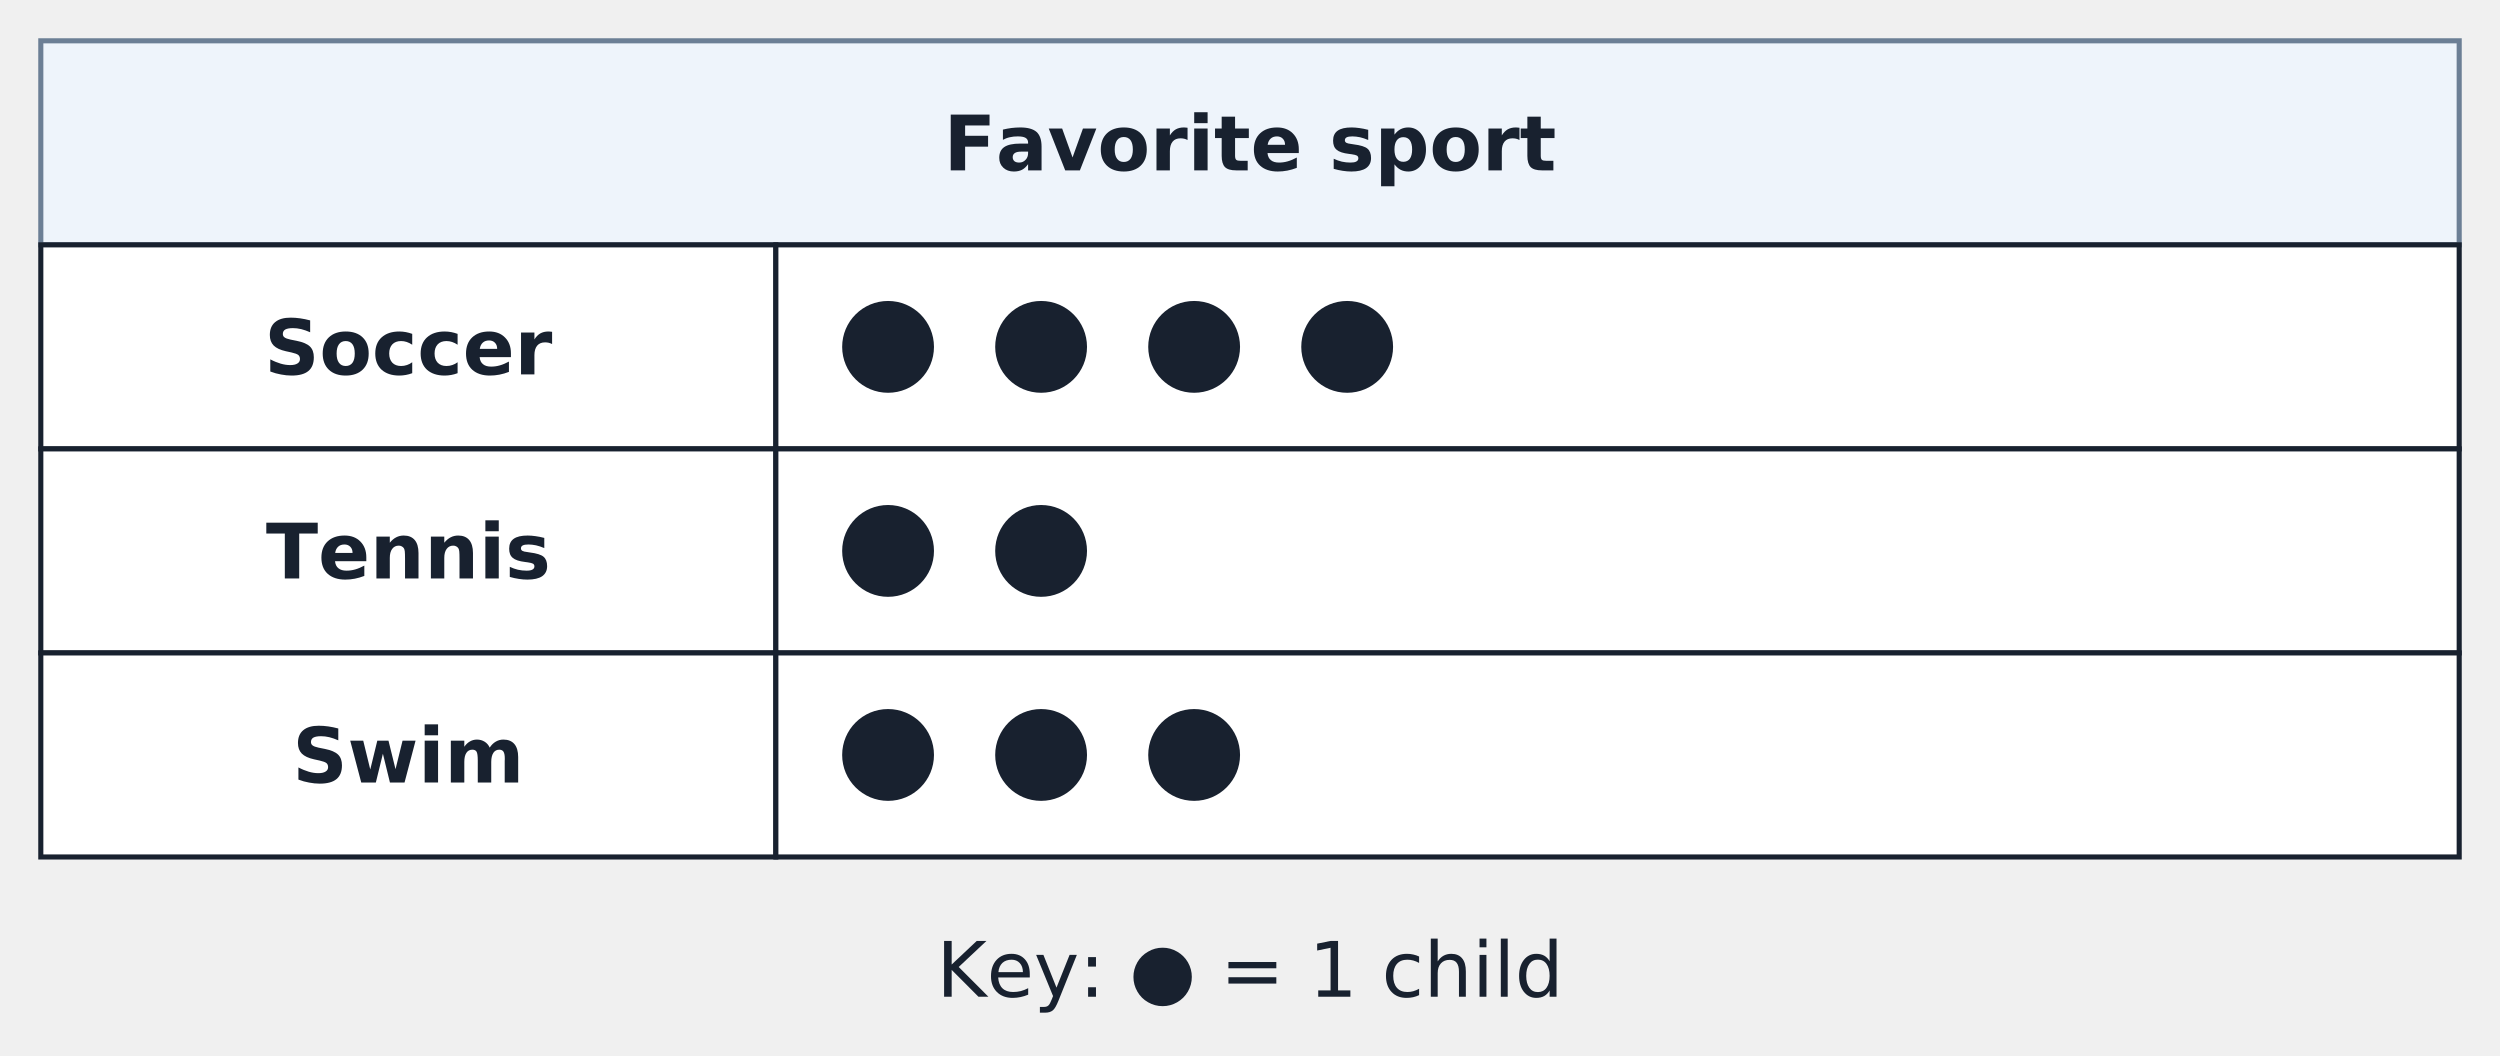
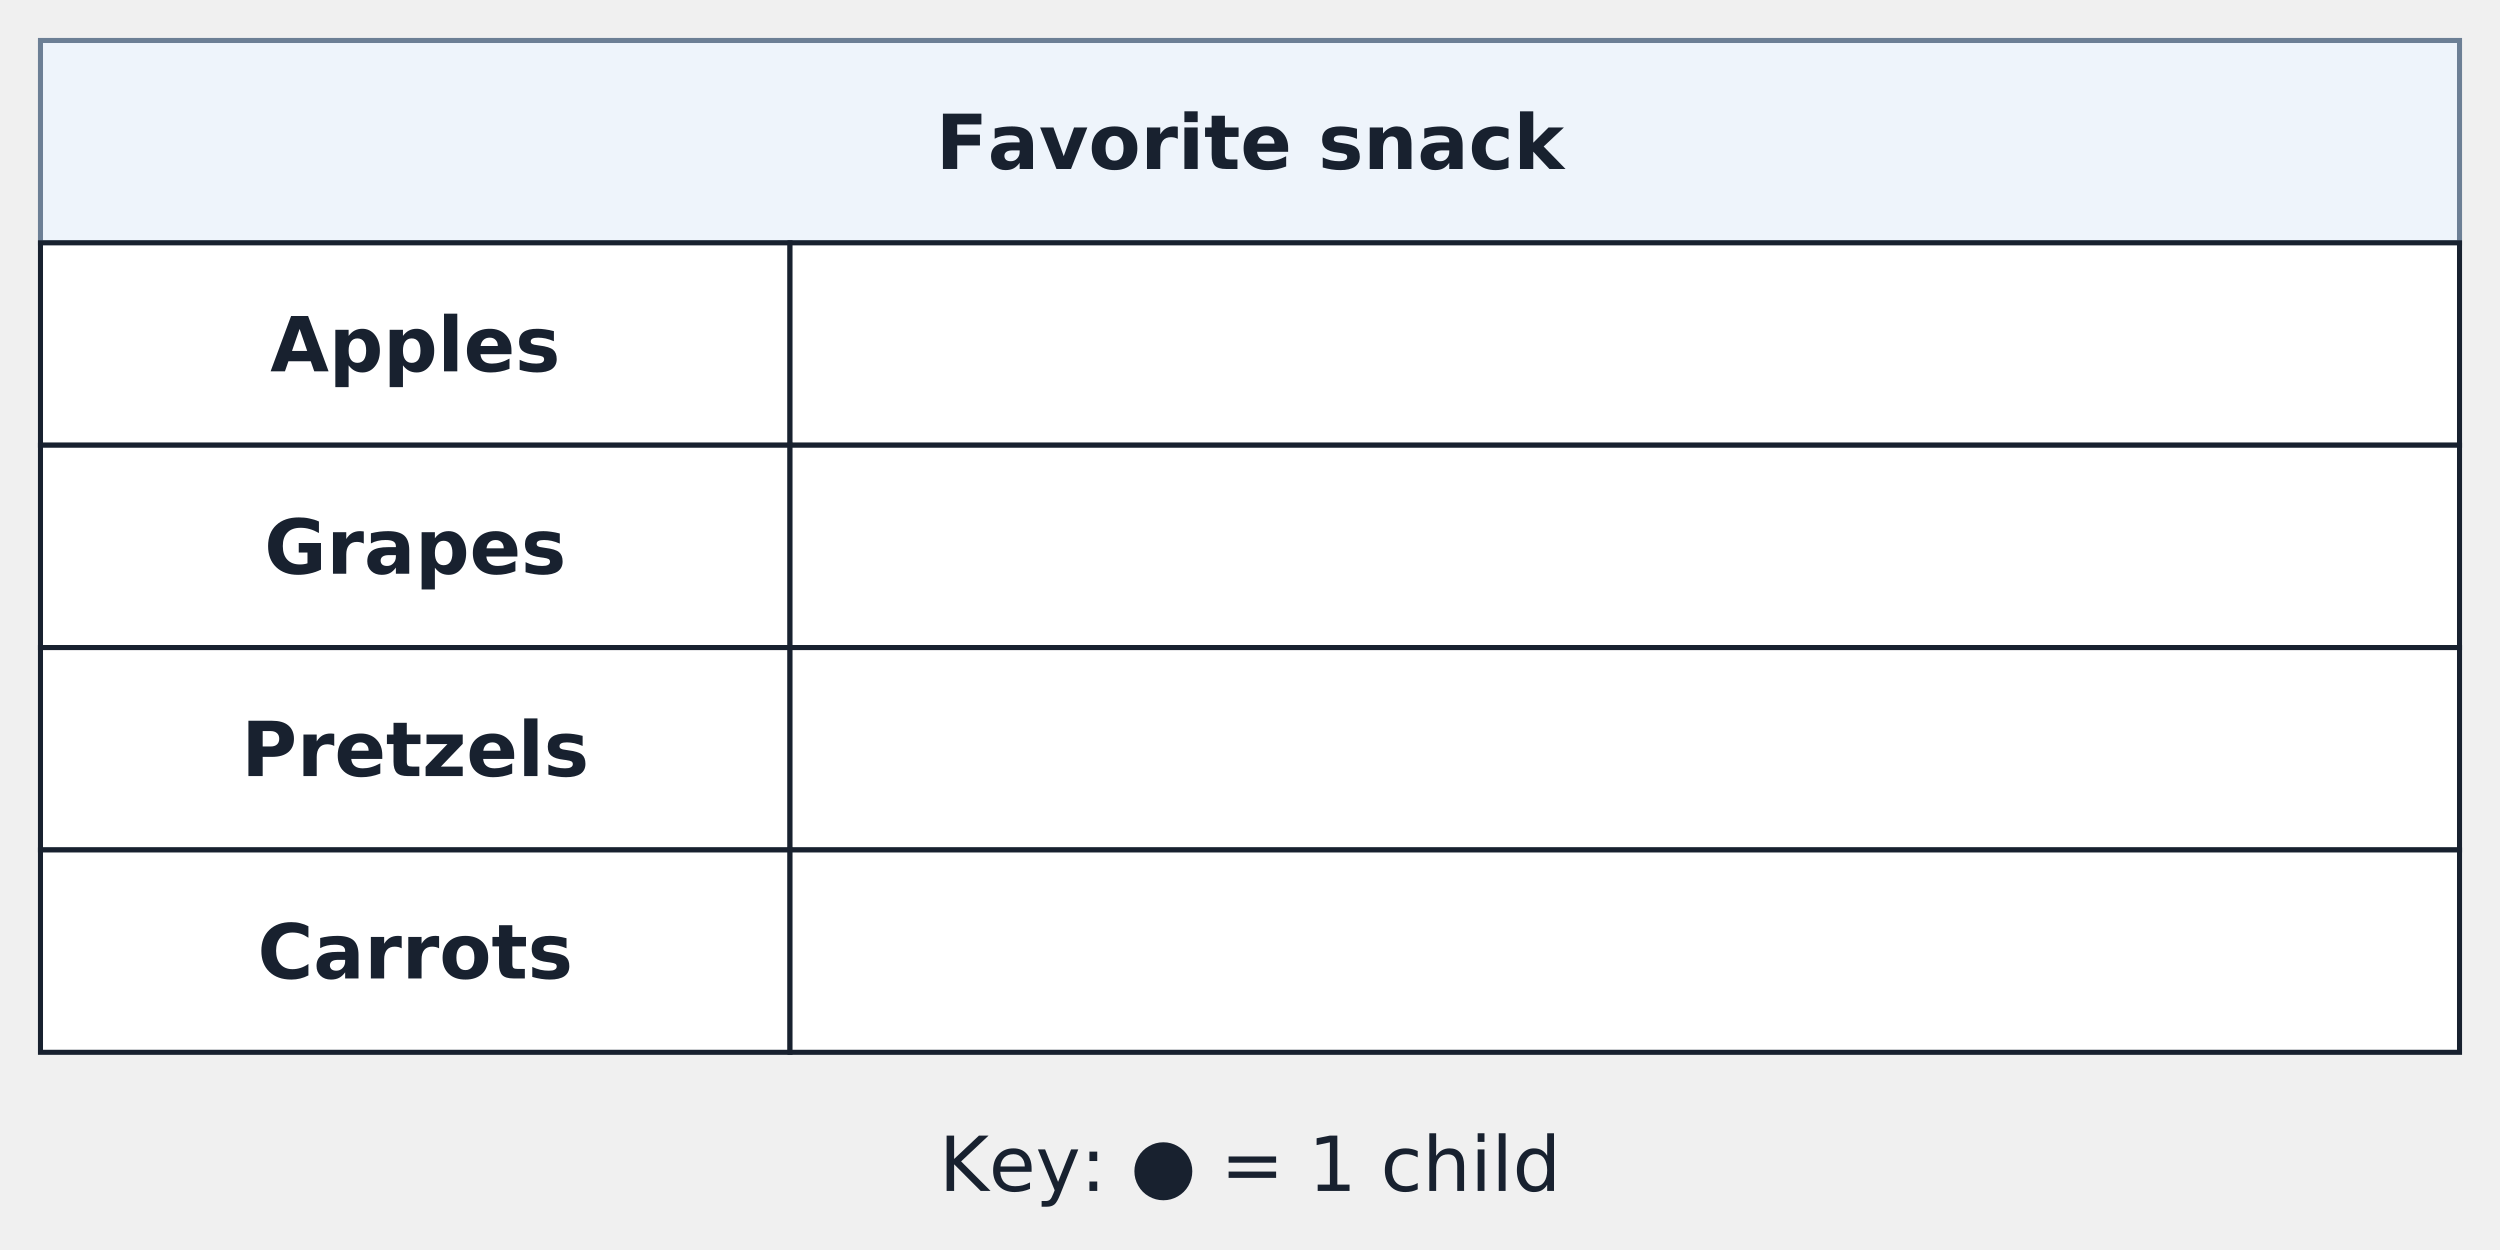
- <svg xmlns="http://www.w3.org/2000/svg" xmlns:xlink="http://www.w3.org/1999/xlink" version="1.1" width="490.095" height="207.004" viewBox="0 0 490.095 207.004">
+ <svg xmlns="http://www.w3.org/2000/svg" xmlns:xlink="http://www.w3.org/1999/xlink" version="1.1" width="494.153" height="247.004" viewBox="0 0 494.153 247.004">
  <defs>
    <clipPath id="clip_1">
-       <path transform="matrix(1,0,0,-1,-120.9524,248)" d="M120.952 40.996H611.048V248H120.952Z" clip-rule="evenodd" />
+       <path transform="matrix(1,0,0,-1,-118.9236,288)" d="M118.924 40.996H613.076V288H118.924Z" clip-rule="evenodd" />
    </clipPath>
    <path id="font_2_39" d="M.092 .729H.599V.587H.28V.452H.58V.31H.28V0H.092V.729Z" />
    <path id="font_2_66" d="M.329 .245C.293 .245 .265 .239 .247 .227 .228 .214 .219 .196 .219 .172 .219 .15 .227 .133 .241 .12 .256 .108 .277 .102 .303 .102 .336 .102 .364 .113 .386 .137 .409 .16 .42 .19 .42 .225V.245H.329M.596 .311V0H.42V.081C.396 .048 .37 .023 .341 .008 .312-.007 .276-.015 .234-.015 .177-.015 .131 .002 .096 .035 .061 .068 .043 .111 .043 .164 .043 .228 .065 .275 .109 .305 .153 .335 .222 .35 .317 .35H.42V.364C.42 .391 .409 .412 .387 .425 .365 .438 .331 .444 .285 .444 .248 .444 .213 .441 .181 .433 .148 .426 .118 .414 .091 .399V.533C.128 .542 .166 .549 .204 .554 .241 .558 .279 .561 .317 .561 .416 .561 .487 .541 .531 .502 .574 .463 .596 .399 .596 .311Z" />
    <path id="font_2_87" d="M.015 .547H.19L.326 .169 .462 .547H.637L.422 0H.23L.015 .547Z" />
    <path id="font_2_80" d="M.344 .436C.306 .436 .276 .422 .256 .394 .235 .366 .225 .326 .225 .273 .225 .22 .235 .18 .256 .152 .276 .124 .306 .11 .344 .11 .382 .11 .411 .124 .432 .152 .452 .18 .462 .22 .462 .273 .462 .326 .452 .366 .432 .394 .411 .422 .382 .436 .344 .436M.344 .561C.438 .561 .512 .535 .565 .484 .618 .433 .644 .363 .644 .273 .644 .183 .618 .113 .565 .062 .512 .011 .438-.015 .344-.015 .25-.015 .176 .011 .123 .062 .07 .113 .043 .183 .043 .273 .043 .363 .07 .433 .123 .484 .176 .535 .25 .561 .344 .561Z" />
    <path id="font_2_83" d="M.49 .397C.475 .405 .46 .41 .445 .414 .429 .417 .414 .419 .399 .419 .354 .419 .319 .405 .295 .376 .271 .347 .259 .305 .259 .252V0H.084V.547H.259V.457C.281 .493 .307 .519 .336 .536 .365 .552 .4 .561 .441 .561 .447 .561 .453 .56 .46 .56 .467 .559 .477 .558 .49 .557L.49 .397Z" />
    <path id="font_2_74" d="M.084 .547H.259V0H.084V.547M.084 .76H.259V.617H.084V.76Z" />
    <path id="font_2_85" d="M.275 .702V.547H.455V.422H.275V.19C.275 .165 .28 .147 .29 .138 .3 .129 .32 .125 .35 .125H.44V0H.29C.221 0 .172 .014 .143 .043 .115 .072 .1 .121 .1 .19V.422H.013V.547H.1V.702H.275Z" />
    <path id="font_2_70" d="M.63 .276V.226H.221C.225 .184 .24 .153 .266 .133 .291 .112 .326 .102 .372 .102 .409 .102 .447 .107 .485 .118 .524 .129 .563 .146 .604 .168V.033C.563 .017 .521 .005 .48-.003 .439-.011 .397-.015 .356-.015 .257-.015 .18 .011 .125 .061 .07 .111 .043 .182 .043 .273 .043 .362 .07 .433 .124 .484 .178 .535 .252 .561 .346 .561 .432 .561 .501 .535 .552 .483 .604 .431 .63 .362 .63 .276M.45 .334C.45 .367 .441 .394 .421 .414 .402 .434 .376 .444 .345 .444 .311 .444 .284 .435 .263 .416 .242 .397 .228 .37 .223 .334H.45Z" />
    <path id="font_2_84" d="M.511 .53V.397C.474 .413 .438 .425 .403 .433 .368 .44 .335 .444 .304 .444 .271 .444 .246 .44 .23 .432 .214 .424 .206 .411 .206 .393 .206 .379 .212 .369 .224 .361 .237 .354 .258 .348 .29 .345L.321 .34C.41 .329 .471 .31 .501 .284 .532 .258 .548 .217 .548 .161 .548 .103 .526 .059 .483 .029 .44 0 .376-.015 .291-.015 .255-.015 .218-.012 .179-.006 .14-0 .101 .008 .06 .02V.152C.095 .135 .131 .123 .167 .114 .204 .106 .241 .102 .279 .102 .313 .102 .339 .106 .356 .116 .373 .125 .382 .139 .382 .158 .382 .173 .376 .185 .364 .193 .352 .2 .328 .206 .293 .211L.262 .215C.184 .224 .13 .242 .099 .269 .067 .295 .052 .335 .052 .389 .052 .447 .072 .49 .111 .518 .151 .547 .212 .561 .294 .561 .326 .561 .36 .558 .396 .553 .431 .548 .47 .541 .511 .53Z" />
+     <path id="font_2_79" d="M.634 .333V0H.458V.054 .255C.458 .302 .457 .335 .455 .353 .453 .371 .449 .384 .444 .393 .437 .404 .428 .413 .416 .419 .404 .426 .391 .429 .376 .429 .34 .429 .311 .415 .29 .386 .269 .358 .259 .319 .259 .269V0H.084V.547H.259V.467C.285 .499 .313 .523 .343 .538 .372 .553 .405 .561 .441 .561 .504 .561 .552 .541 .585 .502 .617 .464 .634 .407 .634 .333Z" />
+     <path id="font_2_68" d="M.526 .53V.388C.502 .404 .478 .416 .454 .424 .43 .432 .406 .436 .38 .436 .331 .436 .293 .421 .266 .393 .239 .364 .225 .324 .225 .273 .225 .222 .239 .182 .266 .153 .293 .125 .331 .11 .38 .11 .407 .11 .433 .114 .458 .123 .482 .131 .505 .143 .526 .159V.016C.499 .006 .471-.002 .443-.007 .414-.012 .386-.015 .358-.015 .259-.015 .182 .011 .126 .061 .071 .112 .043 .183 .043 .273 .043 .363 .071 .434 .126 .484 .182 .535 .259 .561 .358 .561 .387 .561 .415 .558 .443 .553 .47 .548 .498 .54 .526 .53Z" />
+     <path id="font_2_76" d="M.084 .76H.259V.346L.46 .547H.663L.396 .296 .684 0H.472L.259 .228V0H.084V.76Z" />
+     <path id="font_2_34" d="M.534 .133H.24L.194 0H.005L.275 .729H.499L.769 0H.58L.534 .133M.287 .269H.487L.387 .559 .287 .269Z" />
    <path id="font_2_81" d="M.259 .079V-.208H.084V.547H.259V.467C.283 .499 .31 .523 .339 .538 .368 .553 .402 .561 .44 .561 .507 .561 .563 .534 .606 .48 .649 .426 .671 .357 .671 .273 .671 .188 .649 .119 .606 .066 .563 .012 .507-.015 .44-.015 .402-.015 .368-.007 .339 .008 .31 .023 .283 .047 .259 .079M.375 .434C.338 .434 .309 .42 .289 .392 .269 .365 .259 .325 .259 .273 .259 .221 .269 .181 .289 .154 .309 .126 .338 .112 .375 .112 .412 .112 .441 .126 .461 .153 .48 .181 .49 .221 .49 .273 .49 .325 .48 .365 .461 .392 .441 .42 .412 .434 .375 .434Z" />
-     <path id="font_2_52" d="M.599 .706V.551C.559 .569 .52 .582 .482 .592 .444 .601 .408 .605 .374 .605 .329 .605 .296 .599 .274 .587 .253 .575 .242 .555 .242 .529 .242 .51 .249 .494 .264 .484 .278 .473 .305 .463 .343 .455L.423 .439C.504 .423 .562 .398 .596 .365 .63 .332 .647 .285 .647 .224 .647 .143 .623 .083 .575 .044 .528 .005 .455-.015 .357-.015 .311-.015 .264-.01 .218-.001 .171 .007 .125 .02 .078 .038V.197C.125 .172 .17 .154 .213 .141 .257 .128 .299 .122 .339 .122 .38 .122 .411 .129 .433 .143 .455 .156 .466 .176 .466 .201 .466 .224 .458 .242 .444 .254 .429 .266 .399 .277 .355 .287L.282 .303C.209 .319 .156 .344 .122 .378 .089 .412 .072 .458 .072 .516 .072 .589 .095 .645 .142 .684 .189 .723 .256 .742 .344 .742 .384 .742 .425 .739 .468 .733 .51 .727 .554 .718 .599 .706Z" />
-     <path id="font_2_68" d="M.526 .53V.388C.502 .404 .478 .416 .454 .424 .43 .432 .406 .436 .38 .436 .331 .436 .293 .421 .266 .393 .239 .364 .225 .324 .225 .273 .225 .222 .239 .182 .266 .153 .293 .125 .331 .11 .38 .11 .407 .11 .433 .114 .458 .123 .482 .131 .505 .143 .526 .159V.016C.499 .006 .471-.002 .443-.007 .414-.012 .386-.015 .358-.015 .259-.015 .182 .011 .126 .061 .071 .112 .043 .183 .043 .273 .043 .363 .071 .434 .126 .484 .182 .535 .259 .561 .358 .561 .387 .561 .415 .558 .443 .553 .47 .548 .498 .54 .526 .53Z" />
-     <path id="font_2_53" d="M.005 .729H.677V.587H.435V0H.247V.587H.005V.729Z" />
-     <path id="font_2_79" d="M.634 .333V0H.458V.054 .255C.458 .302 .457 .335 .455 .353 .453 .371 .449 .384 .444 .393 .437 .404 .428 .413 .416 .419 .404 .426 .391 .429 .376 .429 .34 .429 .311 .415 .29 .386 .269 .358 .259 .319 .259 .269V0H.084V.547H.259V.467C.285 .499 .313 .523 .343 .538 .372 .553 .405 .561 .441 .561 .504 .561 .552 .541 .585 .502 .617 .464 .634 .407 .634 .333Z" />
-     <path id="font_2_88" d="M.035 .547H.205L.297 .17 .389 .547H.535L.627 .174 .719 .547H.889L.745 0H.554L.462 .376 .37 0H.179L.035 .547Z" />
-     <path id="font_2_78" d="M.591 .456C.613 .49 .639 .516 .67 .534 .7 .552 .734 .561 .77 .561 .833 .561 .881 .541 .914 .502 .946 .464 .963 .407 .963 .333V0H.787V.285C.787 .29 .788 .294 .788 .299 .788 .303 .788 .31 .788 .318 .788 .357 .782 .385 .771 .403 .76 .42 .741 .429 .716 .429 .683 .429 .657 .415 .639 .388 .621 .36 .611 .321 .611 .269V0H.435V.285C.435 .346 .43 .385 .419 .403 .409 .42 .39 .429 .364 .429 .33 .429 .304 .415 .286 .387 .268 .36 .259 .321 .259 .269V0H.083V.547H.259V.467C.28 .498 .305 .521 .333 .537 .361 .553 .391 .561 .425 .561 .463 .561 .496 .551 .525 .533 .554 .515 .576 .489 .591 .456Z" />
+     <path id="font_2_77" d="M.084 .76H.259V0H.084V.76Z" />
+     <path id="font_2_40" d="M.747 .054C.7 .031 .652 .014 .601 .003 .551-.009 .499-.015 .445-.015 .323-.015 .227 .019 .156 .087 .085 .155 .05 .247 .05 .364 .05 .481 .086 .574 .158 .641 .23 .708 .329 .742 .455 .742 .504 .742 .55 .738 .594 .728 .639 .719 .681 .706 .72 .688V.536C.68 .559 .639 .577 .599 .588 .559 .6 .518 .605 .478 .605 .403 .605 .345 .585 .305 .543 .264 .501 .244 .441 .244 .364 .244 .286 .264 .227 .303 .185 .342 .143 .397 .122 .469 .122 .489 .122 .507 .123 .524 .126 .54 .128 .556 .132 .569 .137V.279H.454V.405H.747V.054Z" />
+     <path id="font_2_49" d="M.092 .729H.404C.497 .729 .568 .709 .617 .668 .667 .626 .692 .568 .692 .491 .692 .415 .667 .356 .617 .315 .568 .274 .497 .253 .404 .253H.28V0H.092V.729M.28 .593V.39H.384C.42 .39 .448 .398 .468 .416 .488 .434 .498 .459 .498 .491 .498 .524 .488 .549 .468 .566 .448 .584 .42 .593 .384 .593H.28Z" />
+     <path id="font_2_91" d="M.057 .547H.534V.425L.246 .125H.534V0H.045V.122L.333 .422H.057V.547Z" />
+     <path id="font_2_36" d="M.67 .04C.635 .022 .599 .008 .562-.001 .525-.01 .486-.015 .445-.015 .323-.015 .227 .019 .156 .087 .085 .155 .05 .247 .05 .364 .05 .48 .085 .572 .156 .64 .227 .708 .323 .742 .445 .742 .486 .742 .525 .738 .562 .728 .599 .719 .635 .706 .67 .688V.536C.635 .56 .601 .578 .567 .589 .533 .6 .497 .605 .46 .605 .393 .605 .34 .584 .302 .541 .263 .498 .244 .439 .244 .364 .244 .288 .263 .229 .302 .186 .34 .144 .393 .122 .46 .122 .497 .122 .533 .128 .567 .139 .601 .15 .635 .167 .67 .191V.04Z" />
    <path id="font_3_45" d="M.098 .729H.197V.421L.524 .729H.651L.289 .389 .677 0H.547L.197 .351V0H.098V.729Z" />
    <path id="font_3_71" d="M.562 .296V.252H.149C.153 .19 .171 .143 .205 .11 .238 .078 .285 .062 .344 .062 .379 .062 .412 .066 .445 .074 .477 .083 .509 .095 .541 .112V.027C.509 .014 .476 .003 .442-.004 .408-.011 .374-.015 .339-.015 .252-.015 .183 .011 .132 .062 .081 .113 .055 .181 .055 .268 .055 .358 .079 .429 .128 .482 .176 .534 .241 .561 .323 .561 .397 .561 .455 .537 .498 .489 .541 .442 .562 .377 .562 .296M.472 .322C.472 .372 .458 .411 .431 .44 .404 .47 .368 .484 .324 .484 .274 .484 .234 .47 .204 .442 .174 .413 .156 .373 .152 .322L.472 .322Z" />
    <path id="font_3_91" d="M.322-.051C.296-.116 .272-.158 .248-.178 .223-.198 .191-.208 .151-.208H.079V-.133H.132C.157-.133 .176-.127 .189-.115 .203-.104 .218-.076 .235-.032L.251 .009 .03 .547H.125L.296 .119 .467 .547H.562L.322-.051Z" />
    <path id="font_3_28" d="M.117 .124H.22V0H.117V.124M.117 .518H.22V.394H.117V.518Z" />
    <path id="font_3_1" d="M.055 .259C.055 .327 .072 .39 .106 .45 .14 .509 .186 .555 .246 .589 .305 .624 .368 .641 .437 .641 .505 .641 .568 .624 .627 .589 .686 .555 .733 .509 .767 .45 .801 .39 .818 .327 .818 .259 .818 .191 .801 .127 .767 .068 .733 .009 .686-.038 .627-.072 .568-.106 .505-.123 .437-.123 .368-.123 .305-.106 .246-.072 .186-.038 .14 .009 .106 .068 .072 .127 .055 .191 .055 .259Z" />
    <path id="font_3_31" d="M.106 .454H.732V.372H.106V.454M.106 .255H.732V.172H.106V.255Z" />
    <path id="font_3_19" d="M.124 .083H.285V.64L.11 .604V.694L.284 .729H.383V.083H.544V0H.124V.083Z" />
    <path id="font_3_69" d="M.488 .526V.442C.462 .456 .437 .467 .411 .474 .386 .481 .36 .484 .334 .484 .276 .484 .23 .466 .198 .429 .166 .392 .15 .34 .15 .273 .15 .206 .166 .154 .198 .117 .23 .08 .276 .062 .334 .062 .36 .062 .386 .065 .411 .072 .437 .079 .462 .09 .488 .104V.021C.463 .009 .437 0 .41-.006 .383-.012 .354-.015 .324-.015 .242-.015 .176 .011 .128 .063 .079 .115 .055 .185 .055 .273 .055 .362 .08 .433 .129 .484 .178 .535 .245 .561 .33 .561 .358 .561 .385 .558 .411 .552 .438 .546 .463 .538 .488 .526Z" />
    <path id="font_3_74" d="M.549 .33V0H.459V.327C.459 .379 .449 .418 .429 .444 .409 .47 .378 .482 .338 .482 .289 .482 .251 .467 .223 .436 .195 .405 .181 .363 .181 .309V0H.091V.76H.181V.462C.203 .495 .228 .52 .257 .536 .286 .552 .32 .561 .358 .561 .421 .561 .468 .541 .5 .502 .533 .463 .549 .406 .549 .33Z" />
    <path id="font_3_75" d="M.094 .547H.184V0H.094V.547M.094 .76H.184V.646H.094V.76Z" />
    <path id="font_3_78" d="M.094 .76H.184V0H.094V.76Z" />
    <path id="font_3_70" d="M.454 .464V.76H.544V0H.454V.082C.435 .049 .411 .025 .383 .009 .354-.007 .319-.015 .279-.015 .213-.015 .159 .012 .117 .065 .076 .117 .055 .187 .055 .273 .055 .359 .076 .428 .117 .481 .159 .534 .213 .561 .279 .561 .319 .561 .354 .553 .383 .537 .411 .521 .435 .497 .454 .464M.148 .273C.148 .207 .162 .155 .189 .117 .216 .079 .253 .061 .301 .061 .348 .061 .386 .079 .413 .117 .44 .155 .454 .207 .454 .273 .454 .339 .44 .391 .413 .429 .386 .467 .348 .485 .301 .485 .253 .485 .216 .467 .189 .429 .162 .391 .148 .339 .148 .273Z" />
  </defs>
  <g clip-path="url(#clip_1)">
-     <path transform="matrix(1,0,0,-1,-120.9524,248)" d="M128.952 200H603.048V240H128.952Z" fill="#eef4fb" fill-rule="evenodd" />
-     <path transform="matrix(1,0,0,-1,-120.9524,248)" stroke-width="1" stroke-linecap="butt" stroke-miterlimit="10" stroke-linejoin="miter" fill="none" stroke="#6c7f95" d="M128.952 200H603.048V240H128.952Z" />
+     <path transform="matrix(1,0,0,-1,-118.9236,288)" d="M126.924 240H605.076V280H126.924Z" fill="#eef4fb" fill-rule="evenodd" />
+     <path transform="matrix(1,0,0,-1,-118.9236,288)" stroke-width="1" stroke-linecap="butt" stroke-miterlimit="10" stroke-linejoin="miter" fill="none" stroke="#6c7f95" d="M126.924 240H605.076V280H126.924Z" />
    <use data-text="F" xlink:href="#font_2_39" transform="matrix(15,0,0,-15,185,33.39999)" fill="#18212f" />
    <use data-text="a" xlink:href="#font_2_66" transform="matrix(15,0,0,-15,195.245,33.39999)" fill="#18212f" />
    <use data-text="v" xlink:href="#font_2_87" transform="matrix(15,0,0,-15,205.37,33.39999)" fill="#18212f" />
    <use data-text="o" xlink:href="#font_2_80" transform="matrix(15,0,0,-15,215.15,33.39999)" fill="#18212f" />
    <use data-text="r" xlink:href="#font_2_83" transform="matrix(15,0,0,-15,225.455,33.39999)" fill="#18212f" />
    <use data-text="i" xlink:href="#font_2_74" transform="matrix(15,0,0,-15,232.85,33.39999)" fill="#18212f" />
    <use data-text="t" xlink:href="#font_2_85" transform="matrix(15,0,0,-15,237.995,33.39999)" fill="#18212f" />
    <use data-text="e" xlink:href="#font_2_70" transform="matrix(15,0,0,-15,245.165,33.39999)" fill="#18212f" />
    <use data-text="s" xlink:href="#font_2_84" transform="matrix(15,0,0,-15,260.5566,33.39999)" fill="#18212f" />
-     <use data-text="p" xlink:href="#font_2_81" transform="matrix(15,0,0,-15,269.4816,33.39999)" fill="#18212f" />
-     <use data-text="o" xlink:href="#font_2_80" transform="matrix(15,0,0,-15,280.2216,33.39999)" fill="#18212f" />
-     <use data-text="r" xlink:href="#font_2_83" transform="matrix(15,0,0,-15,290.5266,33.39999)" fill="#18212f" />
-     <use data-text="t" xlink:href="#font_2_85" transform="matrix(15,0,0,-15,297.9216,33.39999)" fill="#18212f" />
-     <path transform="matrix(1,0,0,-1,-120.9524,248)" d="M128.952 160H273.048V200H128.952Z" fill="#ffffff" fill-rule="evenodd" />
-     <path transform="matrix(1,0,0,-1,-120.9524,248)" stroke-width="1" stroke-linecap="butt" stroke-miterlimit="10" stroke-linejoin="miter" fill="none" stroke="#18212f" d="M128.952 160H273.048V200H128.952Z" />
-     <path transform="matrix(1,0,0,-1,-120.9524,248)" d="M273.048 160H603.048V200H273.048Z" fill="#ffffff" fill-rule="evenodd" />
-     <path transform="matrix(1,0,0,-1,-120.9524,248)" stroke-width="1" stroke-linecap="butt" stroke-miterlimit="10" stroke-linejoin="miter" fill="none" stroke="#18212f" d="M273.048 160H603.048V200H273.048Z" />
-     <use data-text="S" xlink:href="#font_2_52" transform="matrix(15,0,0,-15,51.81641,73.4)" fill="#18212f" />
-     <use data-text="o" xlink:href="#font_2_80" transform="matrix(15,0,0,-15,62.61641,73.4)" fill="#18212f" />
-     <use data-text="c" xlink:href="#font_2_68" transform="matrix(15,0,0,-15,72.92142,73.4)" fill="#18212f" />
-     <use data-text="c" xlink:href="#font_2_68" transform="matrix(15,0,0,-15,81.81642,73.4)" fill="#18212f" />
-     <use data-text="e" xlink:href="#font_2_70" transform="matrix(15,0,0,-15,90.71143,73.4)" fill="#18212f" />
-     <use data-text="r" xlink:href="#font_2_83" transform="matrix(15,0,0,-15,100.8814,73.4)" fill="#18212f" />
-     <path transform="matrix(1,0,0,-1,-120.9524,248)" d="M304.048 180C304.048 184.971 300.018 189 295.048 189 290.077 189 286.048 184.971 286.048 180 286.048 175.029 290.077 171 295.048 171 300.018 171 304.048 175.029 304.048 180" fill="#18212f" fill-rule="evenodd" />
-     <path transform="matrix(1,0,0,-1,-120.9524,248)" d="M334.048 180C334.048 184.971 330.018 189 325.048 189 320.077 189 316.048 184.971 316.048 180 316.048 175.029 320.077 171 325.048 171 330.018 171 334.048 175.029 334.048 180" fill="#18212f" fill-rule="evenodd" />
-     <path transform="matrix(1,0,0,-1,-120.9524,248)" d="M364.048 180C364.048 184.971 360.018 189 355.048 189 350.077 189 346.048 184.971 346.048 180 346.048 175.029 350.077 171 355.048 171 360.018 171 364.048 175.029 364.048 180" fill="#18212f" fill-rule="evenodd" />
-     <path transform="matrix(1,0,0,-1,-120.9524,248)" d="M394.048 180C394.048 184.971 390.018 189 385.048 189 380.077 189 376.048 184.971 376.048 180 376.048 175.029 380.077 171 385.048 171 390.018 171 394.048 175.029 394.048 180" fill="#18212f" fill-rule="evenodd" />
-     <path transform="matrix(1,0,0,-1,-120.9524,248)" d="M128.952 120H273.048V160H128.952Z" fill="#ffffff" fill-rule="evenodd" />
-     <path transform="matrix(1,0,0,-1,-120.9524,248)" stroke-width="1" stroke-linecap="butt" stroke-miterlimit="10" stroke-linejoin="miter" fill="none" stroke="#18212f" d="M128.952 120H273.048V160H128.952Z" />
-     <path transform="matrix(1,0,0,-1,-120.9524,248)" d="M273.048 120H603.048V160H273.048Z" fill="#ffffff" fill-rule="evenodd" />
-     <path transform="matrix(1,0,0,-1,-120.9524,248)" stroke-width="1" stroke-linecap="butt" stroke-miterlimit="10" stroke-linejoin="miter" fill="none" stroke="#18212f" d="M273.048 120H603.048V160H273.048Z" />
-     <use data-text="T" xlink:href="#font_2_53" transform="matrix(15,0,0,-15,52.1313,113.4)" fill="#18212f" />
-     <use data-text="e" xlink:href="#font_2_70" transform="matrix(15,0,0,-15,62.3613,113.4)" fill="#18212f" />
-     <use data-text="n" xlink:href="#font_2_79" transform="matrix(15,0,0,-15,72.5313,113.4)" fill="#18212f" />
-     <use data-text="n" xlink:href="#font_2_79" transform="matrix(15,0,0,-15,83.2113,113.4)" fill="#18212f" />
-     <use data-text="i" xlink:href="#font_2_74" transform="matrix(15,0,0,-15,93.8913,113.4)" fill="#18212f" />
-     <use data-text="s" xlink:href="#font_2_84" transform="matrix(15,0,0,-15,99.0363,113.4)" fill="#18212f" />
-     <path transform="matrix(1,0,0,-1,-120.9524,248)" d="M304.048 140C304.048 144.971 300.018 149 295.048 149 290.077 149 286.048 144.971 286.048 140 286.048 135.029 290.077 131 295.048 131 300.018 131 304.048 135.029 304.048 140" fill="#18212f" fill-rule="evenodd" />
-     <path transform="matrix(1,0,0,-1,-120.9524,248)" d="M334.048 140C334.048 144.971 330.018 149 325.048 149 320.077 149 316.048 144.971 316.048 140 316.048 135.029 320.077 131 325.048 131 330.018 131 334.048 135.029 334.048 140" fill="#18212f" fill-rule="evenodd" />
-     <path transform="matrix(1,0,0,-1,-120.9524,248)" d="M128.952 80H273.048V120H128.952Z" fill="#ffffff" fill-rule="evenodd" />
-     <path transform="matrix(1,0,0,-1,-120.9524,248)" stroke-width="1" stroke-linecap="butt" stroke-miterlimit="10" stroke-linejoin="miter" fill="none" stroke="#18212f" d="M128.952 80H273.048V120H128.952Z" />
-     <path transform="matrix(1,0,0,-1,-120.9524,248)" d="M273.048 80H603.048V120H273.048Z" fill="#ffffff" fill-rule="evenodd" />
-     <path transform="matrix(1,0,0,-1,-120.9524,248)" stroke-width="1" stroke-linecap="butt" stroke-miterlimit="10" stroke-linejoin="miter" fill="none" stroke="#18212f" d="M273.048 80H603.048V120H273.048Z" />
-     <use data-text="S" xlink:href="#font_2_52" transform="matrix(15,0,0,-15,57.33151,153.4)" fill="#18212f" />
-     <use data-text="w" xlink:href="#font_2_88" transform="matrix(15,0,0,-15,68.13152,153.4)" fill="#18212f" />
-     <use data-text="i" xlink:href="#font_2_74" transform="matrix(15,0,0,-15,81.99152,153.4)" fill="#18212f" />
-     <use data-text="m" xlink:href="#font_2_78" transform="matrix(15,0,0,-15,87.13652,153.4)" fill="#18212f" />
-     <path transform="matrix(1,0,0,-1,-120.9524,248)" d="M304.048 100C304.048 104.971 300.018 109 295.048 109 290.077 109 286.048 104.971 286.048 100 286.048 95.029 290.077 91 295.048 91 300.018 91 304.048 95.029 304.048 100" fill="#18212f" fill-rule="evenodd" />
-     <path transform="matrix(1,0,0,-1,-120.9524,248)" d="M334.048 100C334.048 104.971 330.018 109 325.048 109 320.077 109 316.048 104.971 316.048 100 316.048 95.029 320.077 91 325.048 91 330.018 91 334.048 95.029 334.048 100" fill="#18212f" fill-rule="evenodd" />
-     <path transform="matrix(1,0,0,-1,-120.9524,248)" d="M364.048 100C364.048 104.971 360.018 109 355.048 109 350.077 109 346.048 104.971 346.048 100 346.048 95.029 350.077 91 355.048 91 360.018 91 364.048 95.029 364.048 100" fill="#18212f" fill-rule="evenodd" />
-     <use data-text="K" xlink:href="#font_3_45" transform="matrix(15,0,0,-15,183.6084,195.4)" fill="#18212f" />
-     <use data-text="e" xlink:href="#font_3_71" transform="matrix(15,0,0,-15,193.4484,195.4)" fill="#18212f" />
-     <use data-text="y" xlink:href="#font_3_91" transform="matrix(15,0,0,-15,202.6734,195.4)" fill="#18212f" />
-     <use data-text=":" xlink:href="#font_3_28" transform="matrix(15,0,0,-15,211.5534,195.4)" fill="#18212f" />
-     <use data-text="●" xlink:href="#font_3_1" transform="matrix(15,0,0,-15,221.3721,195.4)" fill="#18212f" />
-     <use data-text="=" xlink:href="#font_3_31" transform="matrix(15,0,0,-15,239.2285,195.4)" fill="#18212f" />
-     <use data-text="1" xlink:href="#font_3_19" transform="matrix(15,0,0,-15,256.5649,195.4)" fill="#18212f" />
-     <use data-text="c" xlink:href="#font_3_69" transform="matrix(15,0,0,-15,270.8765,195.4)" fill="#18212f" />
-     <use data-text="h" xlink:href="#font_3_74" transform="matrix(15,0,0,-15,279.1265,195.4)" fill="#18212f" />
-     <use data-text="i" xlink:href="#font_3_75" transform="matrix(15,0,0,-15,288.6365,195.4)" fill="#18212f" />
-     <use data-text="l" xlink:href="#font_3_78" transform="matrix(15,0,0,-15,292.8065,195.4)" fill="#18212f" />
-     <use data-text="d" xlink:href="#font_3_70" transform="matrix(15,0,0,-15,296.9765,195.4)" fill="#18212f" />
+     <use data-text="n" xlink:href="#font_2_79" transform="matrix(15,0,0,-15,269.4816,33.39999)" fill="#18212f" />
+     <use data-text="a" xlink:href="#font_2_66" transform="matrix(15,0,0,-15,280.1616,33.39999)" fill="#18212f" />
+     <use data-text="c" xlink:href="#font_2_68" transform="matrix(15,0,0,-15,290.2866,33.39999)" fill="#18212f" />
+     <use data-text="k" xlink:href="#font_2_76" transform="matrix(15,0,0,-15,299.1816,33.39999)" fill="#18212f" />
+     <path transform="matrix(1,0,0,-1,-118.9236,288)" d="M126.924 200H275.076V240H126.924Z" fill="#ffffff" fill-rule="evenodd" />
+     <path transform="matrix(1,0,0,-1,-118.9236,288)" stroke-width="1" stroke-linecap="butt" stroke-miterlimit="10" stroke-linejoin="miter" fill="none" stroke="#18212f" d="M126.924 200H275.076V240H126.924Z" />
+     <path transform="matrix(1,0,0,-1,-118.9236,288)" d="M275.076 200H605.076V240H275.076Z" fill="#ffffff" fill-rule="evenodd" />
+     <path transform="matrix(1,0,0,-1,-118.9236,288)" stroke-width="1" stroke-linecap="butt" stroke-miterlimit="10" stroke-linejoin="miter" fill="none" stroke="#18212f" d="M275.076 200H605.076V240H275.076Z" />
+     <use data-text="A" xlink:href="#font_2_34" transform="matrix(15,0,0,-15,53.4131,73.4)" fill="#18212f" />
+     <use data-text="p" xlink:href="#font_2_81" transform="matrix(15,0,0,-15,65.0231,73.4)" fill="#18212f" />
+     <use data-text="p" xlink:href="#font_2_81" transform="matrix(15,0,0,-15,75.76311,73.4)" fill="#18212f" />
+     <use data-text="l" xlink:href="#font_2_77" transform="matrix(15,0,0,-15,86.50311,73.4)" fill="#18212f" />
+     <use data-text="e" xlink:href="#font_2_70" transform="matrix(15,0,0,-15,91.64812,73.4)" fill="#18212f" />
+     <use data-text="s" xlink:href="#font_2_84" transform="matrix(15,0,0,-15,101.8181,73.4)" fill="#18212f" />
+     <path transform="matrix(1,0,0,-1,-118.9236,288)" d="M126.924 160H275.076V200H126.924Z" fill="#ffffff" fill-rule="evenodd" />
+     <path transform="matrix(1,0,0,-1,-118.9236,288)" stroke-width="1" stroke-linecap="butt" stroke-miterlimit="10" stroke-linejoin="miter" fill="none" stroke="#18212f" d="M126.924 160H275.076V200H126.924Z" />
+     <path transform="matrix(1,0,0,-1,-118.9236,288)" d="M275.076 160H605.076V200H275.076Z" fill="#ffffff" fill-rule="evenodd" />
+     <path transform="matrix(1,0,0,-1,-118.9236,288)" stroke-width="1" stroke-linecap="butt" stroke-miterlimit="10" stroke-linejoin="miter" fill="none" stroke="#18212f" d="M275.076 160H605.076V200H275.076Z" />
+     <use data-text="G" xlink:href="#font_2_40" transform="matrix(15,0,0,-15,52.2412,113.4)" fill="#18212f" />
+     <use data-text="r" xlink:href="#font_2_83" transform="matrix(15,0,0,-15,64.5562,113.4)" fill="#18212f" />
+     <use data-text="a" xlink:href="#font_2_66" transform="matrix(15,0,0,-15,71.9512,113.4)" fill="#18212f" />
+     <use data-text="p" xlink:href="#font_2_81" transform="matrix(15,0,0,-15,82.0762,113.4)" fill="#18212f" />
+     <use data-text="e" xlink:href="#font_2_70" transform="matrix(15,0,0,-15,92.81621,113.4)" fill="#18212f" />
+     <use data-text="s" xlink:href="#font_2_84" transform="matrix(15,0,0,-15,102.9862,113.4)" fill="#18212f" />
+     <path transform="matrix(1,0,0,-1,-118.9236,288)" d="M126.924 120H275.076V160H126.924Z" fill="#ffffff" fill-rule="evenodd" />
+     <path transform="matrix(1,0,0,-1,-118.9236,288)" stroke-width="1" stroke-linecap="butt" stroke-miterlimit="10" stroke-linejoin="miter" fill="none" stroke="#18212f" d="M126.924 120H275.076V160H126.924Z" />
+     <path transform="matrix(1,0,0,-1,-118.9236,288)" d="M275.076 120H605.076V160H275.076Z" fill="#ffffff" fill-rule="evenodd" />
+     <path transform="matrix(1,0,0,-1,-118.9236,288)" stroke-width="1" stroke-linecap="butt" stroke-miterlimit="10" stroke-linejoin="miter" fill="none" stroke="#18212f" d="M275.076 120H605.076V160H275.076Z" />
+     <use data-text="P" xlink:href="#font_2_49" transform="matrix(15,0,0,-15,47.7222,153.4)" fill="#18212f" />
+     <use data-text="r" xlink:href="#font_2_83" transform="matrix(15,0,0,-15,58.71719,153.4)" fill="#18212f" />
+     <use data-text="e" xlink:href="#font_2_70" transform="matrix(15,0,0,-15,66.1122,153.4)" fill="#18212f" />
+     <use data-text="t" xlink:href="#font_2_85" transform="matrix(15,0,0,-15,76.2822,153.4)" fill="#18212f" />
+     <use data-text="z" xlink:href="#font_2_91" transform="matrix(15,0,0,-15,83.4522,153.4)" fill="#18212f" />
+     <use data-text="e" xlink:href="#font_2_70" transform="matrix(15,0,0,-15,92.18219,153.4)" fill="#18212f" />
+     <use data-text="l" xlink:href="#font_2_77" transform="matrix(15,0,0,-15,102.3522,153.4)" fill="#18212f" />
+     <use data-text="s" xlink:href="#font_2_84" transform="matrix(15,0,0,-15,107.4972,153.4)" fill="#18212f" />
+     <path transform="matrix(1,0,0,-1,-118.9236,288)" d="M126.924 80H275.076V120H126.924Z" fill="#ffffff" fill-rule="evenodd" />
+     <path transform="matrix(1,0,0,-1,-118.9236,288)" stroke-width="1" stroke-linecap="butt" stroke-miterlimit="10" stroke-linejoin="miter" fill="none" stroke="#18212f" d="M126.924 80H275.076V120H126.924Z" />
+     <path transform="matrix(1,0,0,-1,-118.9236,288)" d="M275.076 80H605.076V120H275.076Z" fill="#ffffff" fill-rule="evenodd" />
+     <path transform="matrix(1,0,0,-1,-118.9236,288)" stroke-width="1" stroke-linecap="butt" stroke-miterlimit="10" stroke-linejoin="miter" fill="none" stroke="#18212f" d="M275.076 80H605.076V120H275.076Z" />
+     <use data-text="C" xlink:href="#font_2_36" transform="matrix(15,0,0,-15,50.91181,193.4)" fill="#18212f" />
+     <use data-text="a" xlink:href="#font_2_66" transform="matrix(15,0,0,-15,61.9218,193.4)" fill="#18212f" />
+     <use data-text="r" xlink:href="#font_2_83" transform="matrix(15,0,0,-15,72.0468,193.4)" fill="#18212f" />
+     <use data-text="r" xlink:href="#font_2_83" transform="matrix(15,0,0,-15,79.4418,193.4)" fill="#18212f" />
+     <use data-text="o" xlink:href="#font_2_80" transform="matrix(15,0,0,-15,86.83681,193.4)" fill="#18212f" />
+     <use data-text="t" xlink:href="#font_2_85" transform="matrix(15,0,0,-15,97.1418,193.4)" fill="#18212f" />
+     <use data-text="s" xlink:href="#font_2_84" transform="matrix(15,0,0,-15,104.3118,193.4)" fill="#18212f" />
+     <use data-text="K" xlink:href="#font_3_45" transform="matrix(15,0,0,-15,185.6372,235.4)" fill="#18212f" />
+     <use data-text="e" xlink:href="#font_3_71" transform="matrix(15,0,0,-15,195.4772,235.4)" fill="#18212f" />
+     <use data-text="y" xlink:href="#font_3_91" transform="matrix(15,0,0,-15,204.7022,235.4)" fill="#18212f" />
+     <use data-text=":" xlink:href="#font_3_28" transform="matrix(15,0,0,-15,213.5822,235.4)" fill="#18212f" />
+     <use data-text="●" xlink:href="#font_3_1" transform="matrix(15,0,0,-15,223.4009,235.4)" fill="#18212f" />
+     <use data-text="=" xlink:href="#font_3_31" transform="matrix(15,0,0,-15,241.2573,235.4)" fill="#18212f" />
+     <use data-text="1" xlink:href="#font_3_19" transform="matrix(15,0,0,-15,258.5937,235.4)" fill="#18212f" />
+     <use data-text="c" xlink:href="#font_3_69" transform="matrix(15,0,0,-15,272.9053,235.4)" fill="#18212f" />
+     <use data-text="h" xlink:href="#font_3_74" transform="matrix(15,0,0,-15,281.1553,235.4)" fill="#18212f" />
+     <use data-text="i" xlink:href="#font_3_75" transform="matrix(15,0,0,-15,290.6653,235.4)" fill="#18212f" />
+     <use data-text="l" xlink:href="#font_3_78" transform="matrix(15,0,0,-15,294.8353,235.4)" fill="#18212f" />
+     <use data-text="d" xlink:href="#font_3_70" transform="matrix(15,0,0,-15,299.0053,235.4)" fill="#18212f" />
  </g>
</svg>
